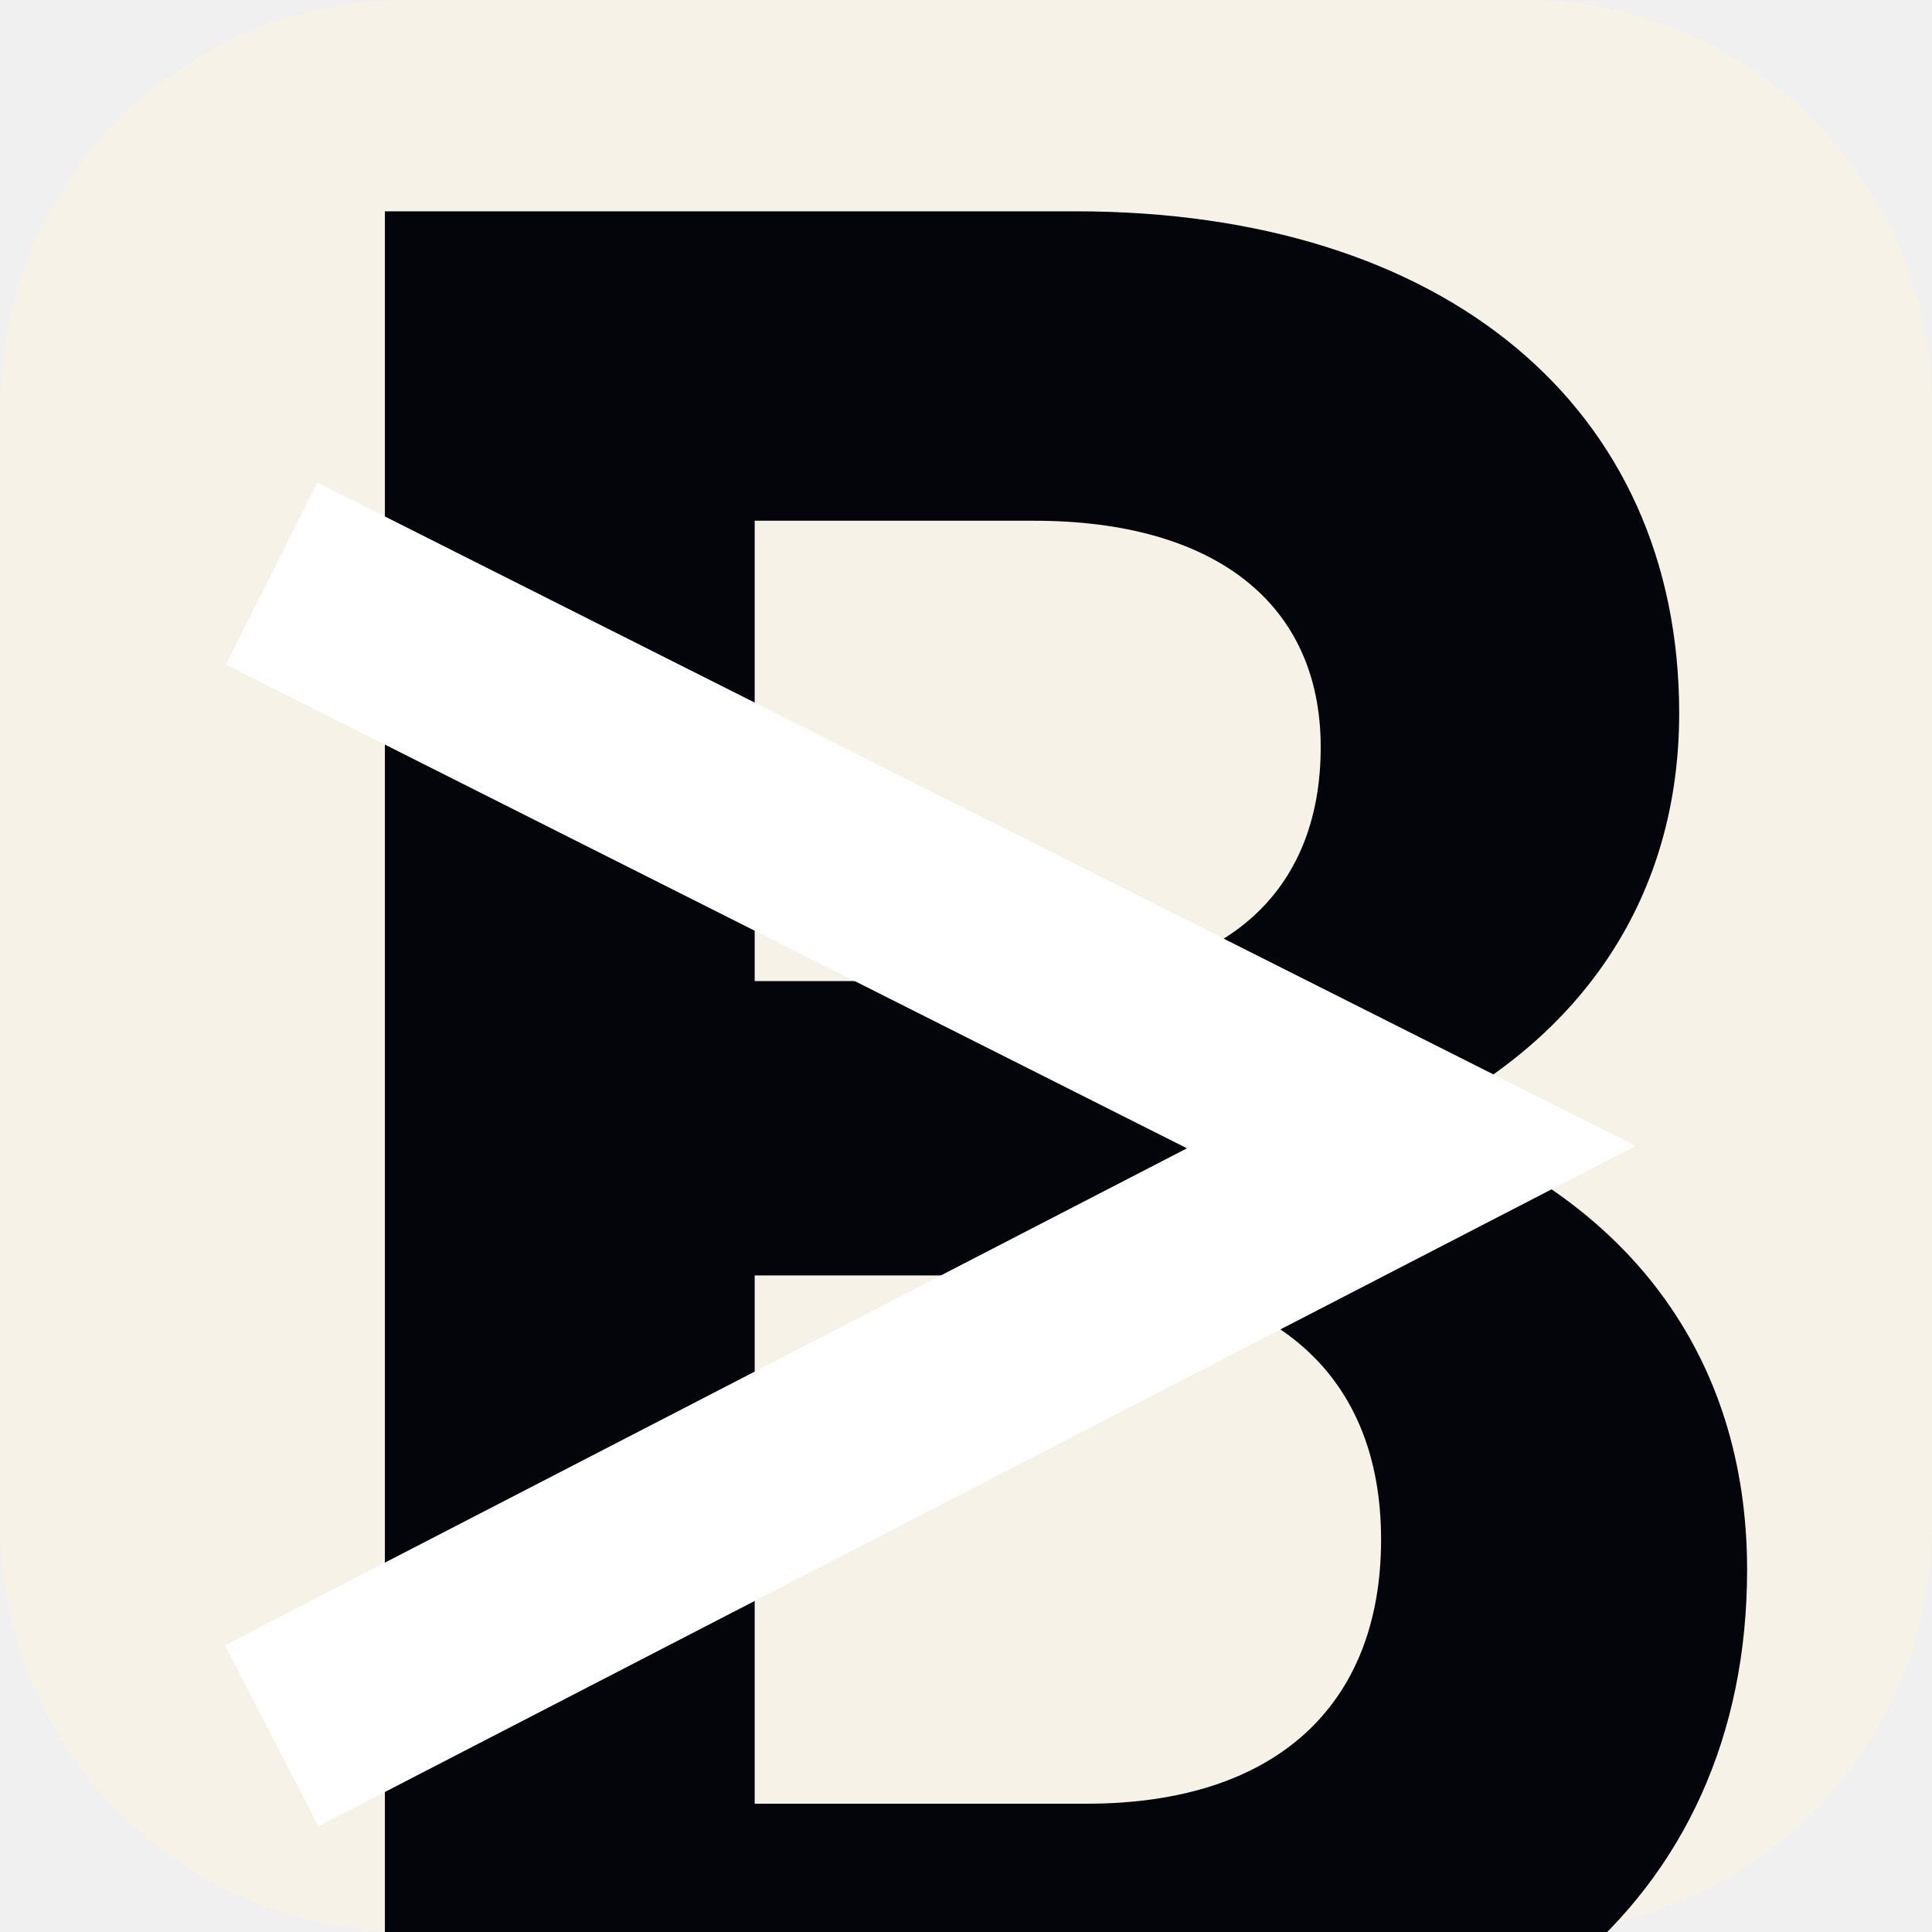
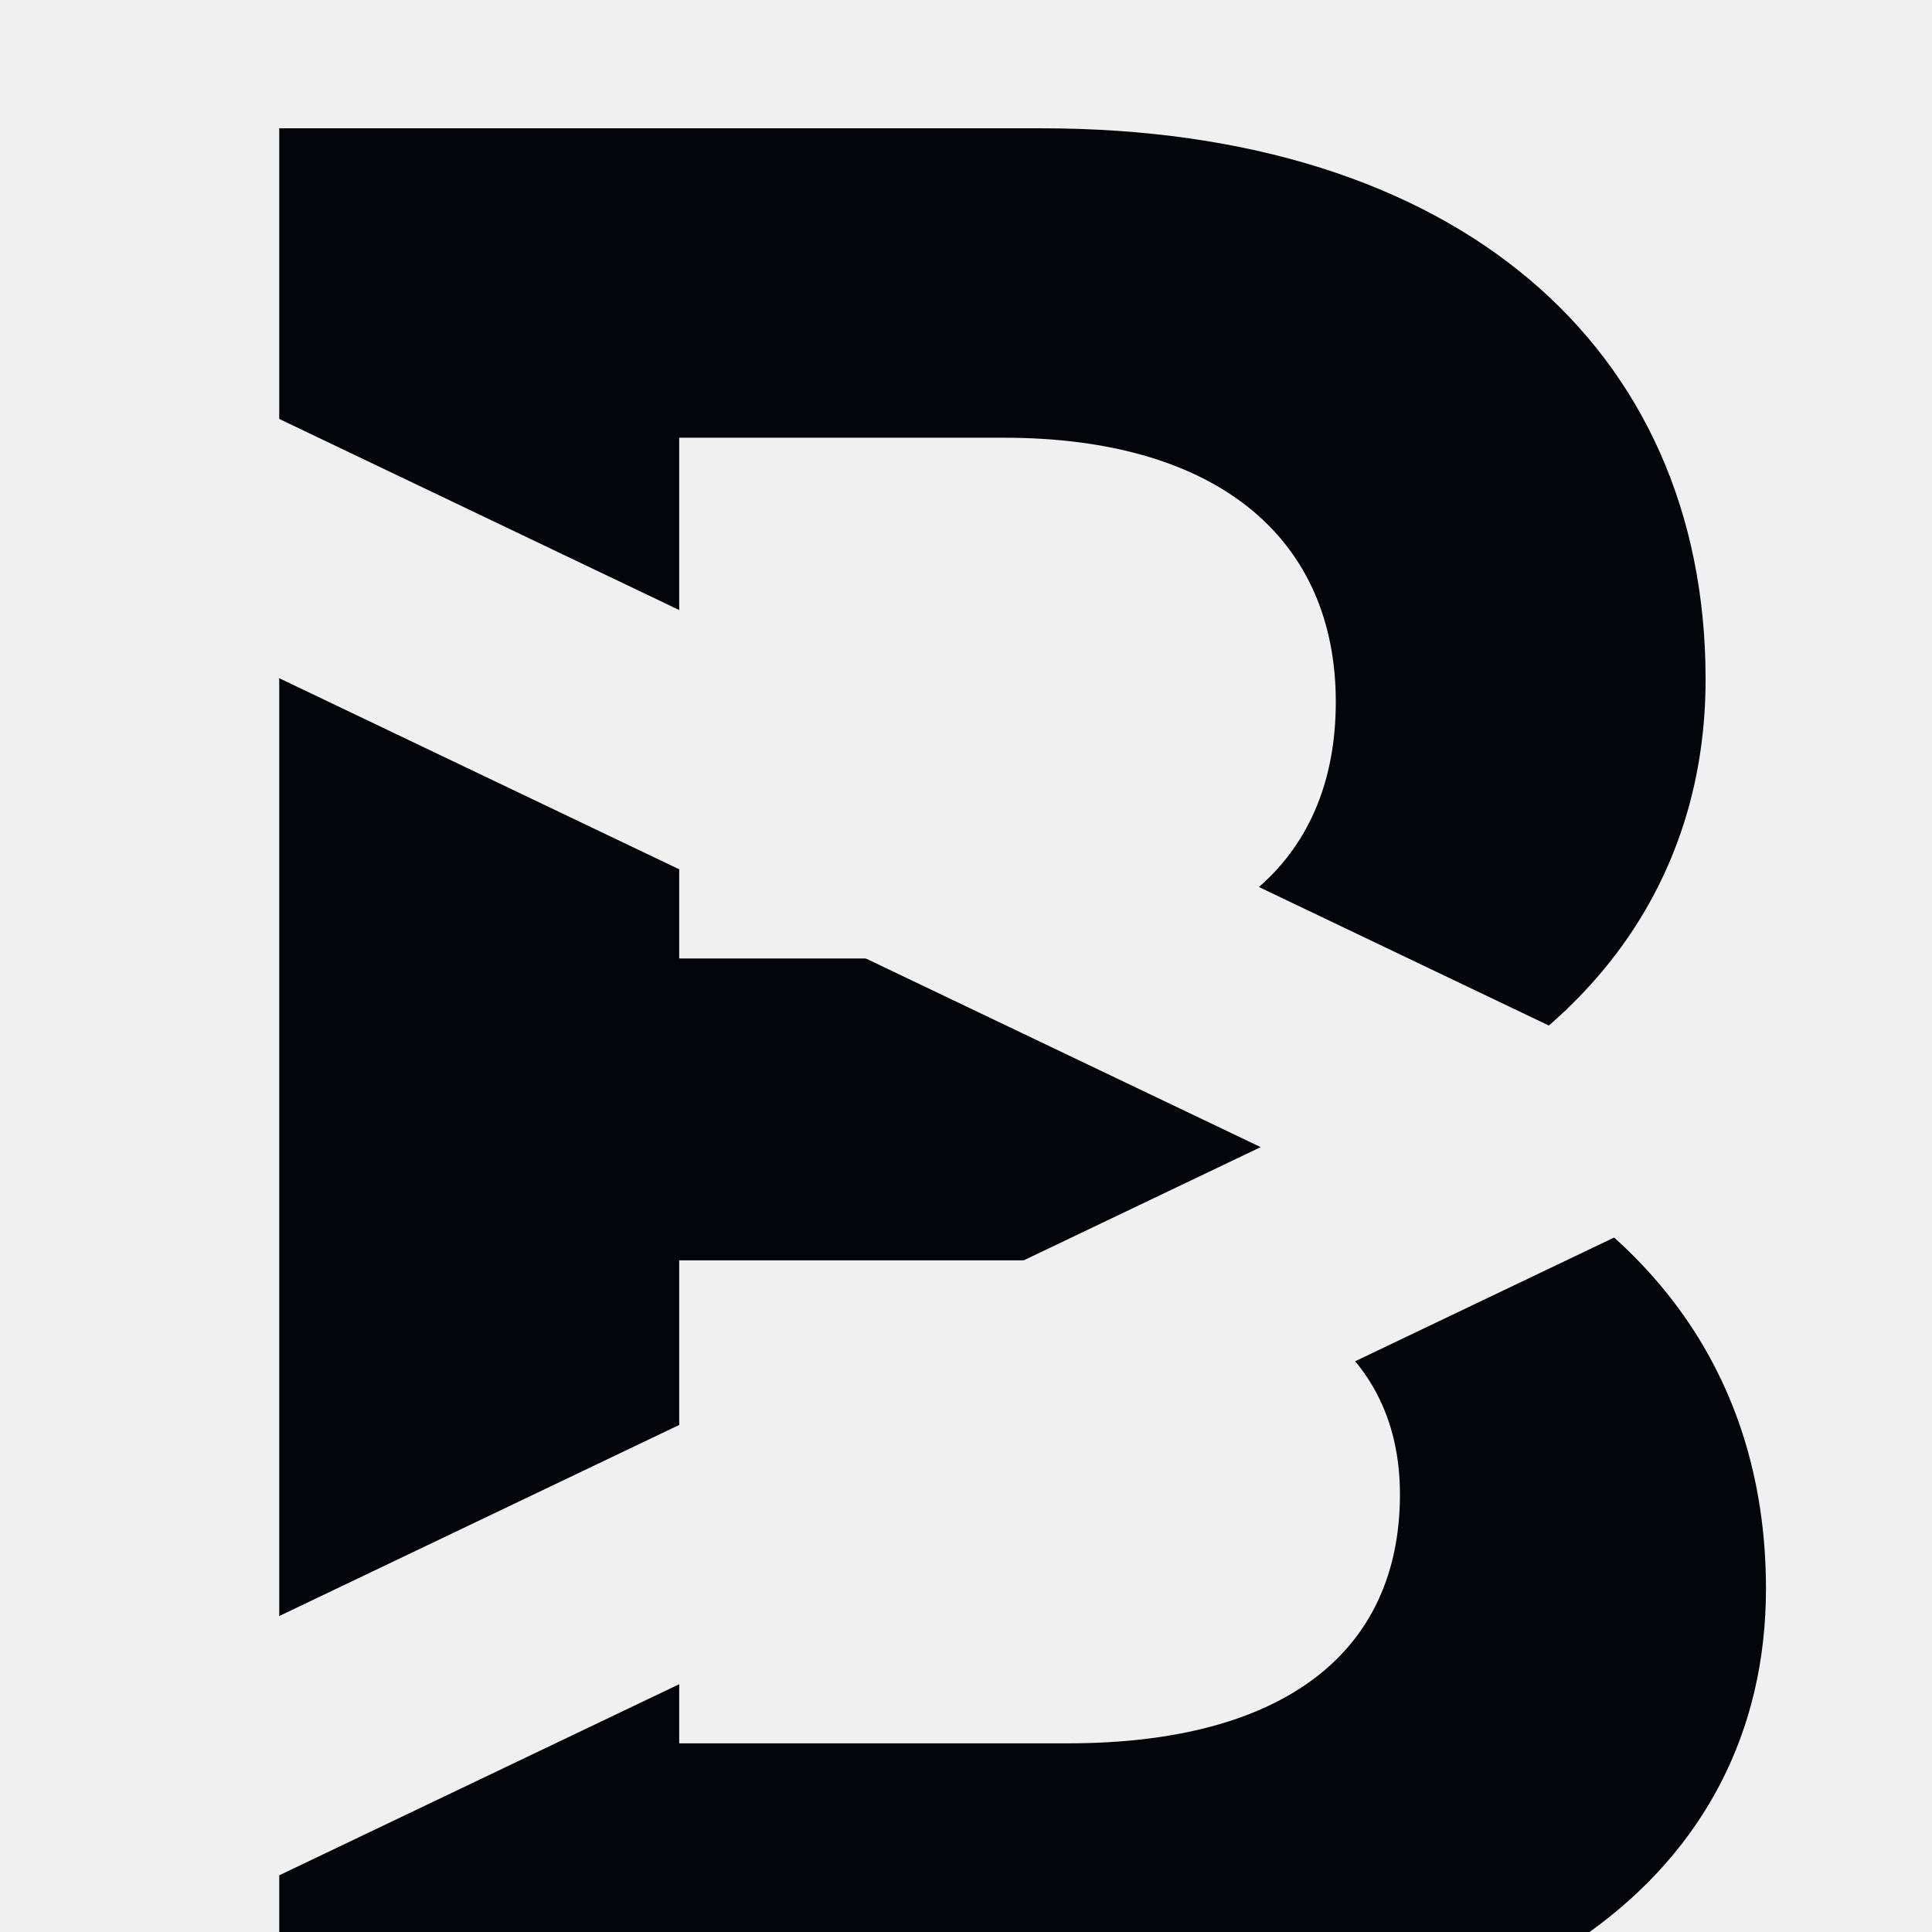
<svg xmlns="http://www.w3.org/2000/svg" viewBox="0 0 512 512" role="img" aria-label="Bamzal favicon">
-   <rect width="512" height="512" rx="108" fill="#f7f2e7" />
-   <path fill="#03050b" d="M102 56h183c98 0 160 52 160 133 0 48-25 86-70 108 56 20 88 62 88 119 0 88-67 144-174 144H102V56Zm98 82v122h78c46 0 72-23 72-62 0-38-28-60-76-60h-74Zm0 200v140h88c50 0 78-26 78-70 0-45-30-70-83-70h-83Z" />
-   <path fill="none" stroke="#fff" stroke-width="54" stroke-linecap="butt" stroke-linejoin="miter" d="M72 152 374 304 72 460" />
+   <defs>
+     <mask id="bamzal-cut">
+       <rect width="512" height="512" fill="#fff" />
+       <path fill="none" stroke="#000" stroke-width="62" stroke-linecap="butt" stroke-linejoin="miter" d="M46 132 406 304 46 476" />
+     </mask>
+   </defs>
+   <path fill="#03050b" mask="url(#bamzal-cut)" d="M74 34h202c110 0 176 58 176 146 0 52-29 93-80 116 62 22 96 66 96 125 0 76-66 125-176 125H74V34Zm106 82v138h91c53 0 83-25 83-68s-31-70-88-70h-86Zm0 218v128h103c57 0 88-24 88-66 0-40-33-62-92-62h-99Z" />
</svg>
